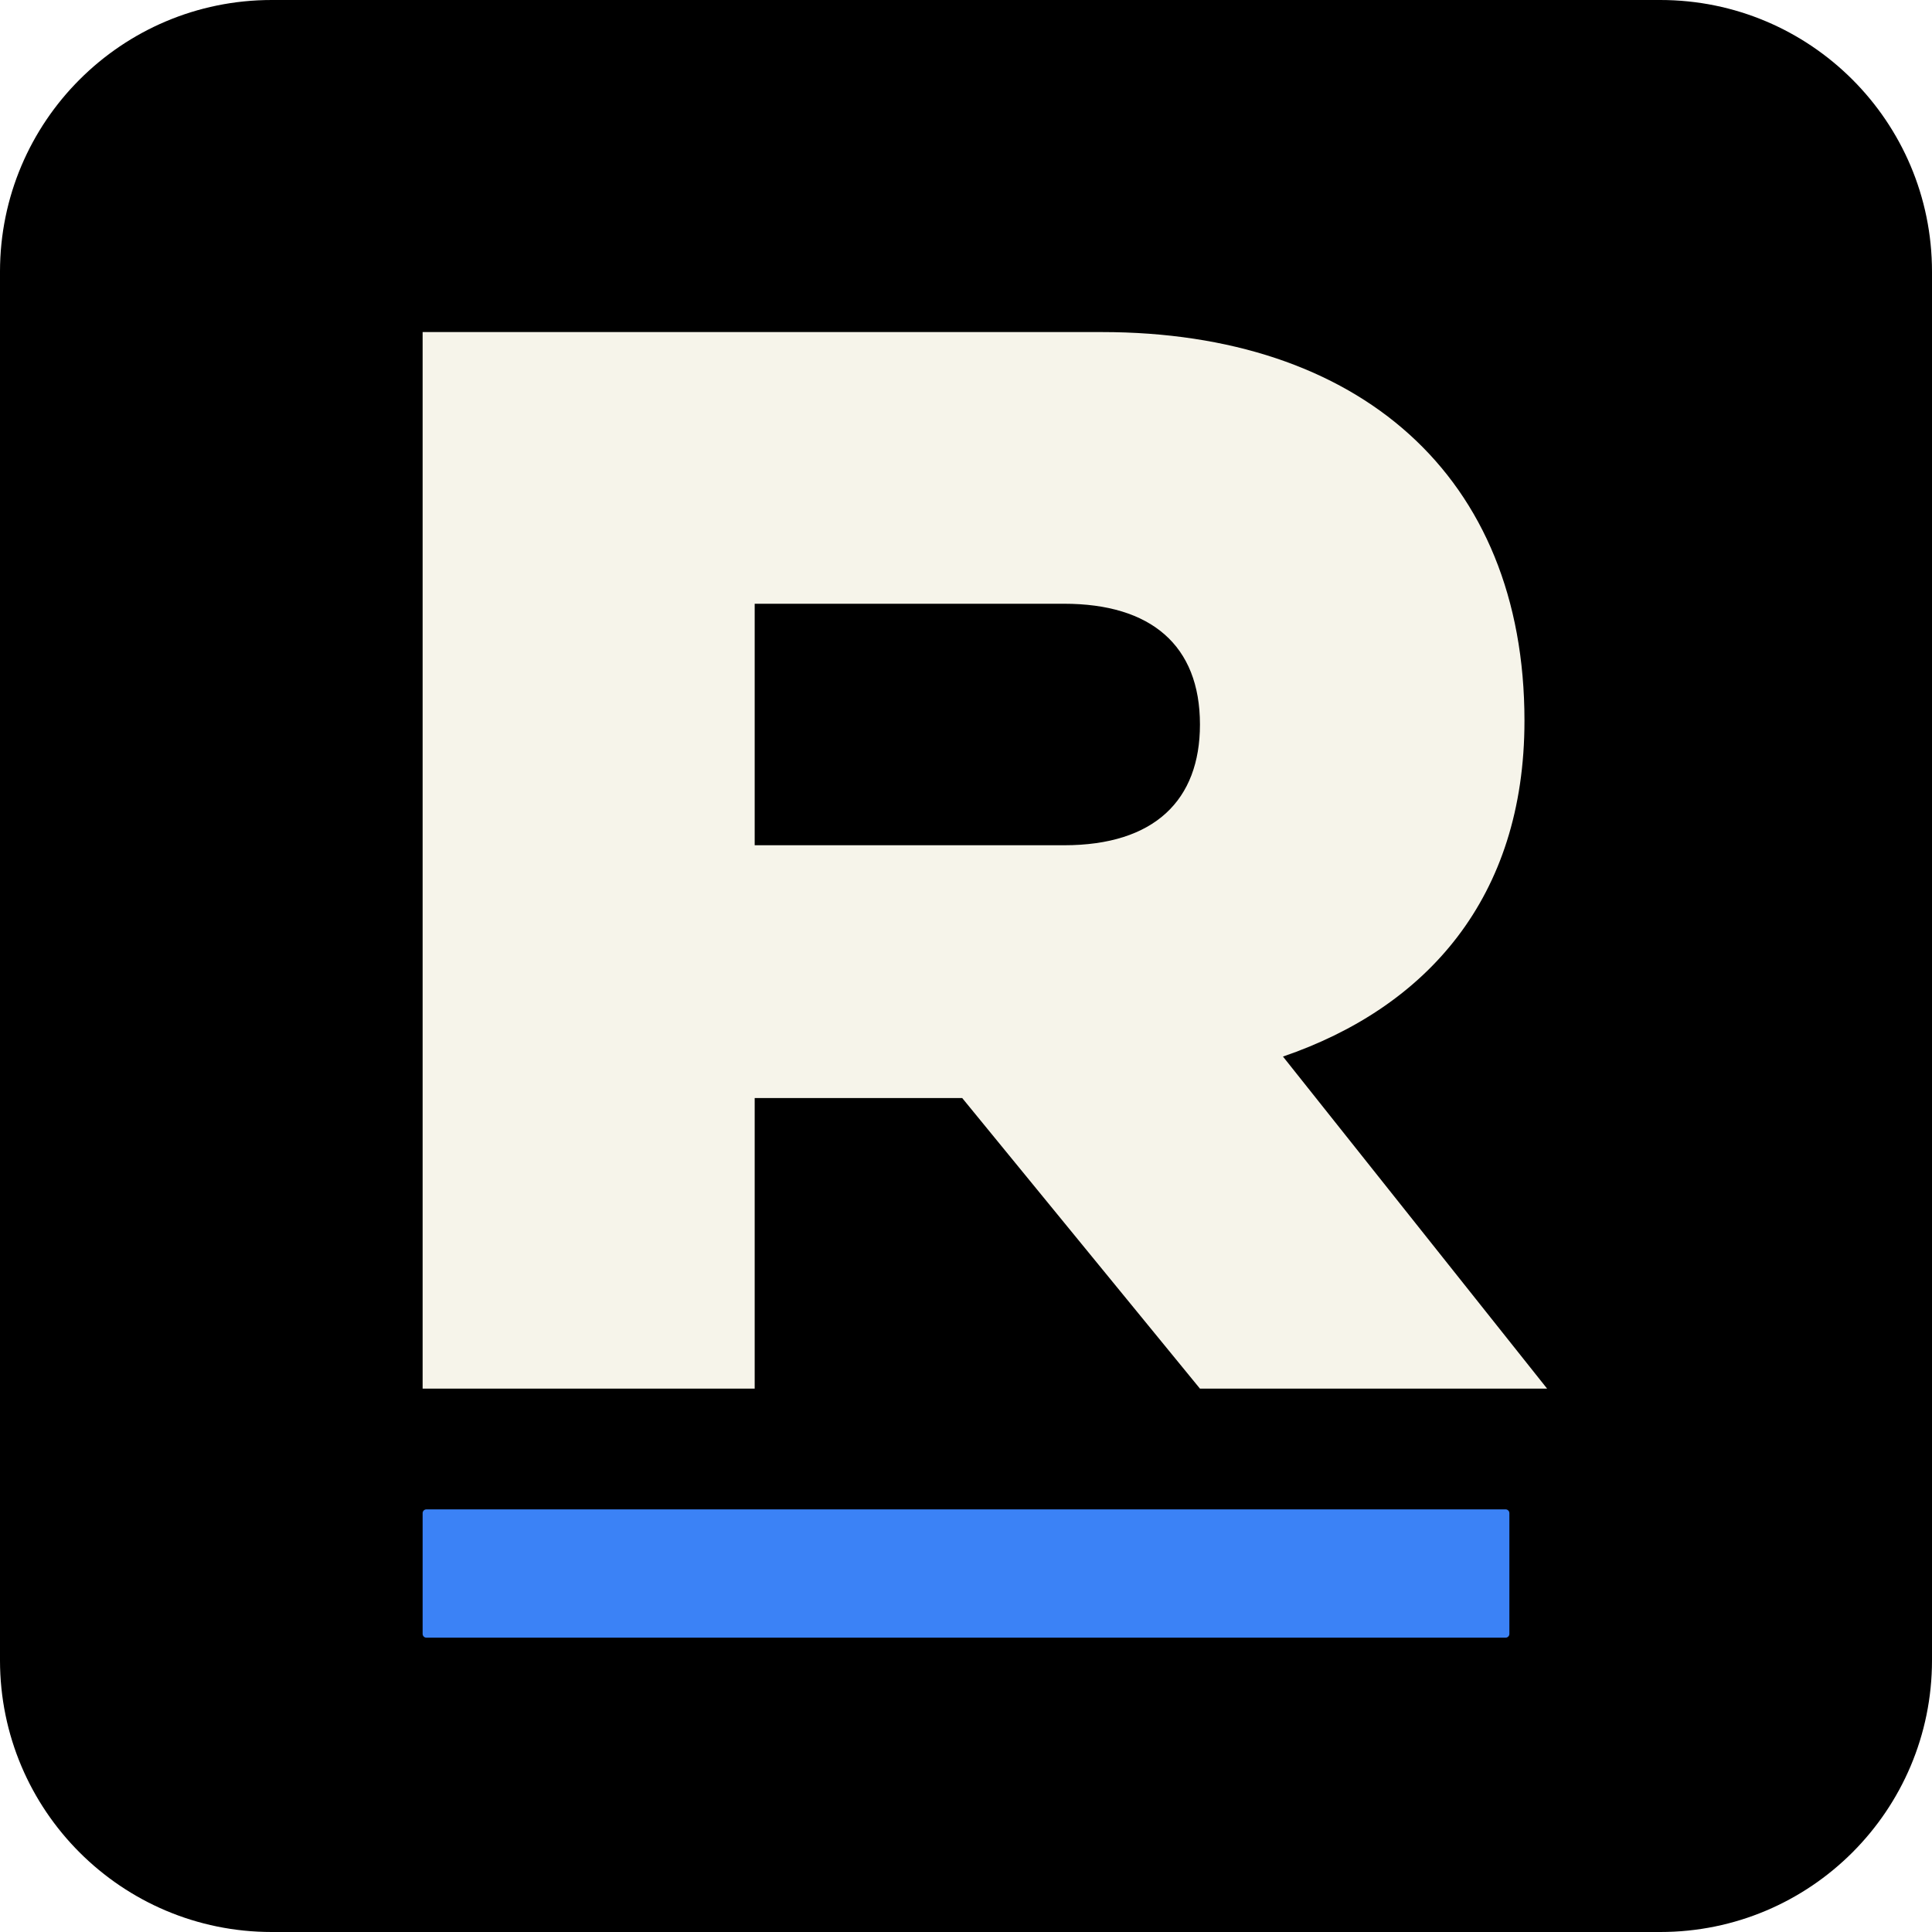
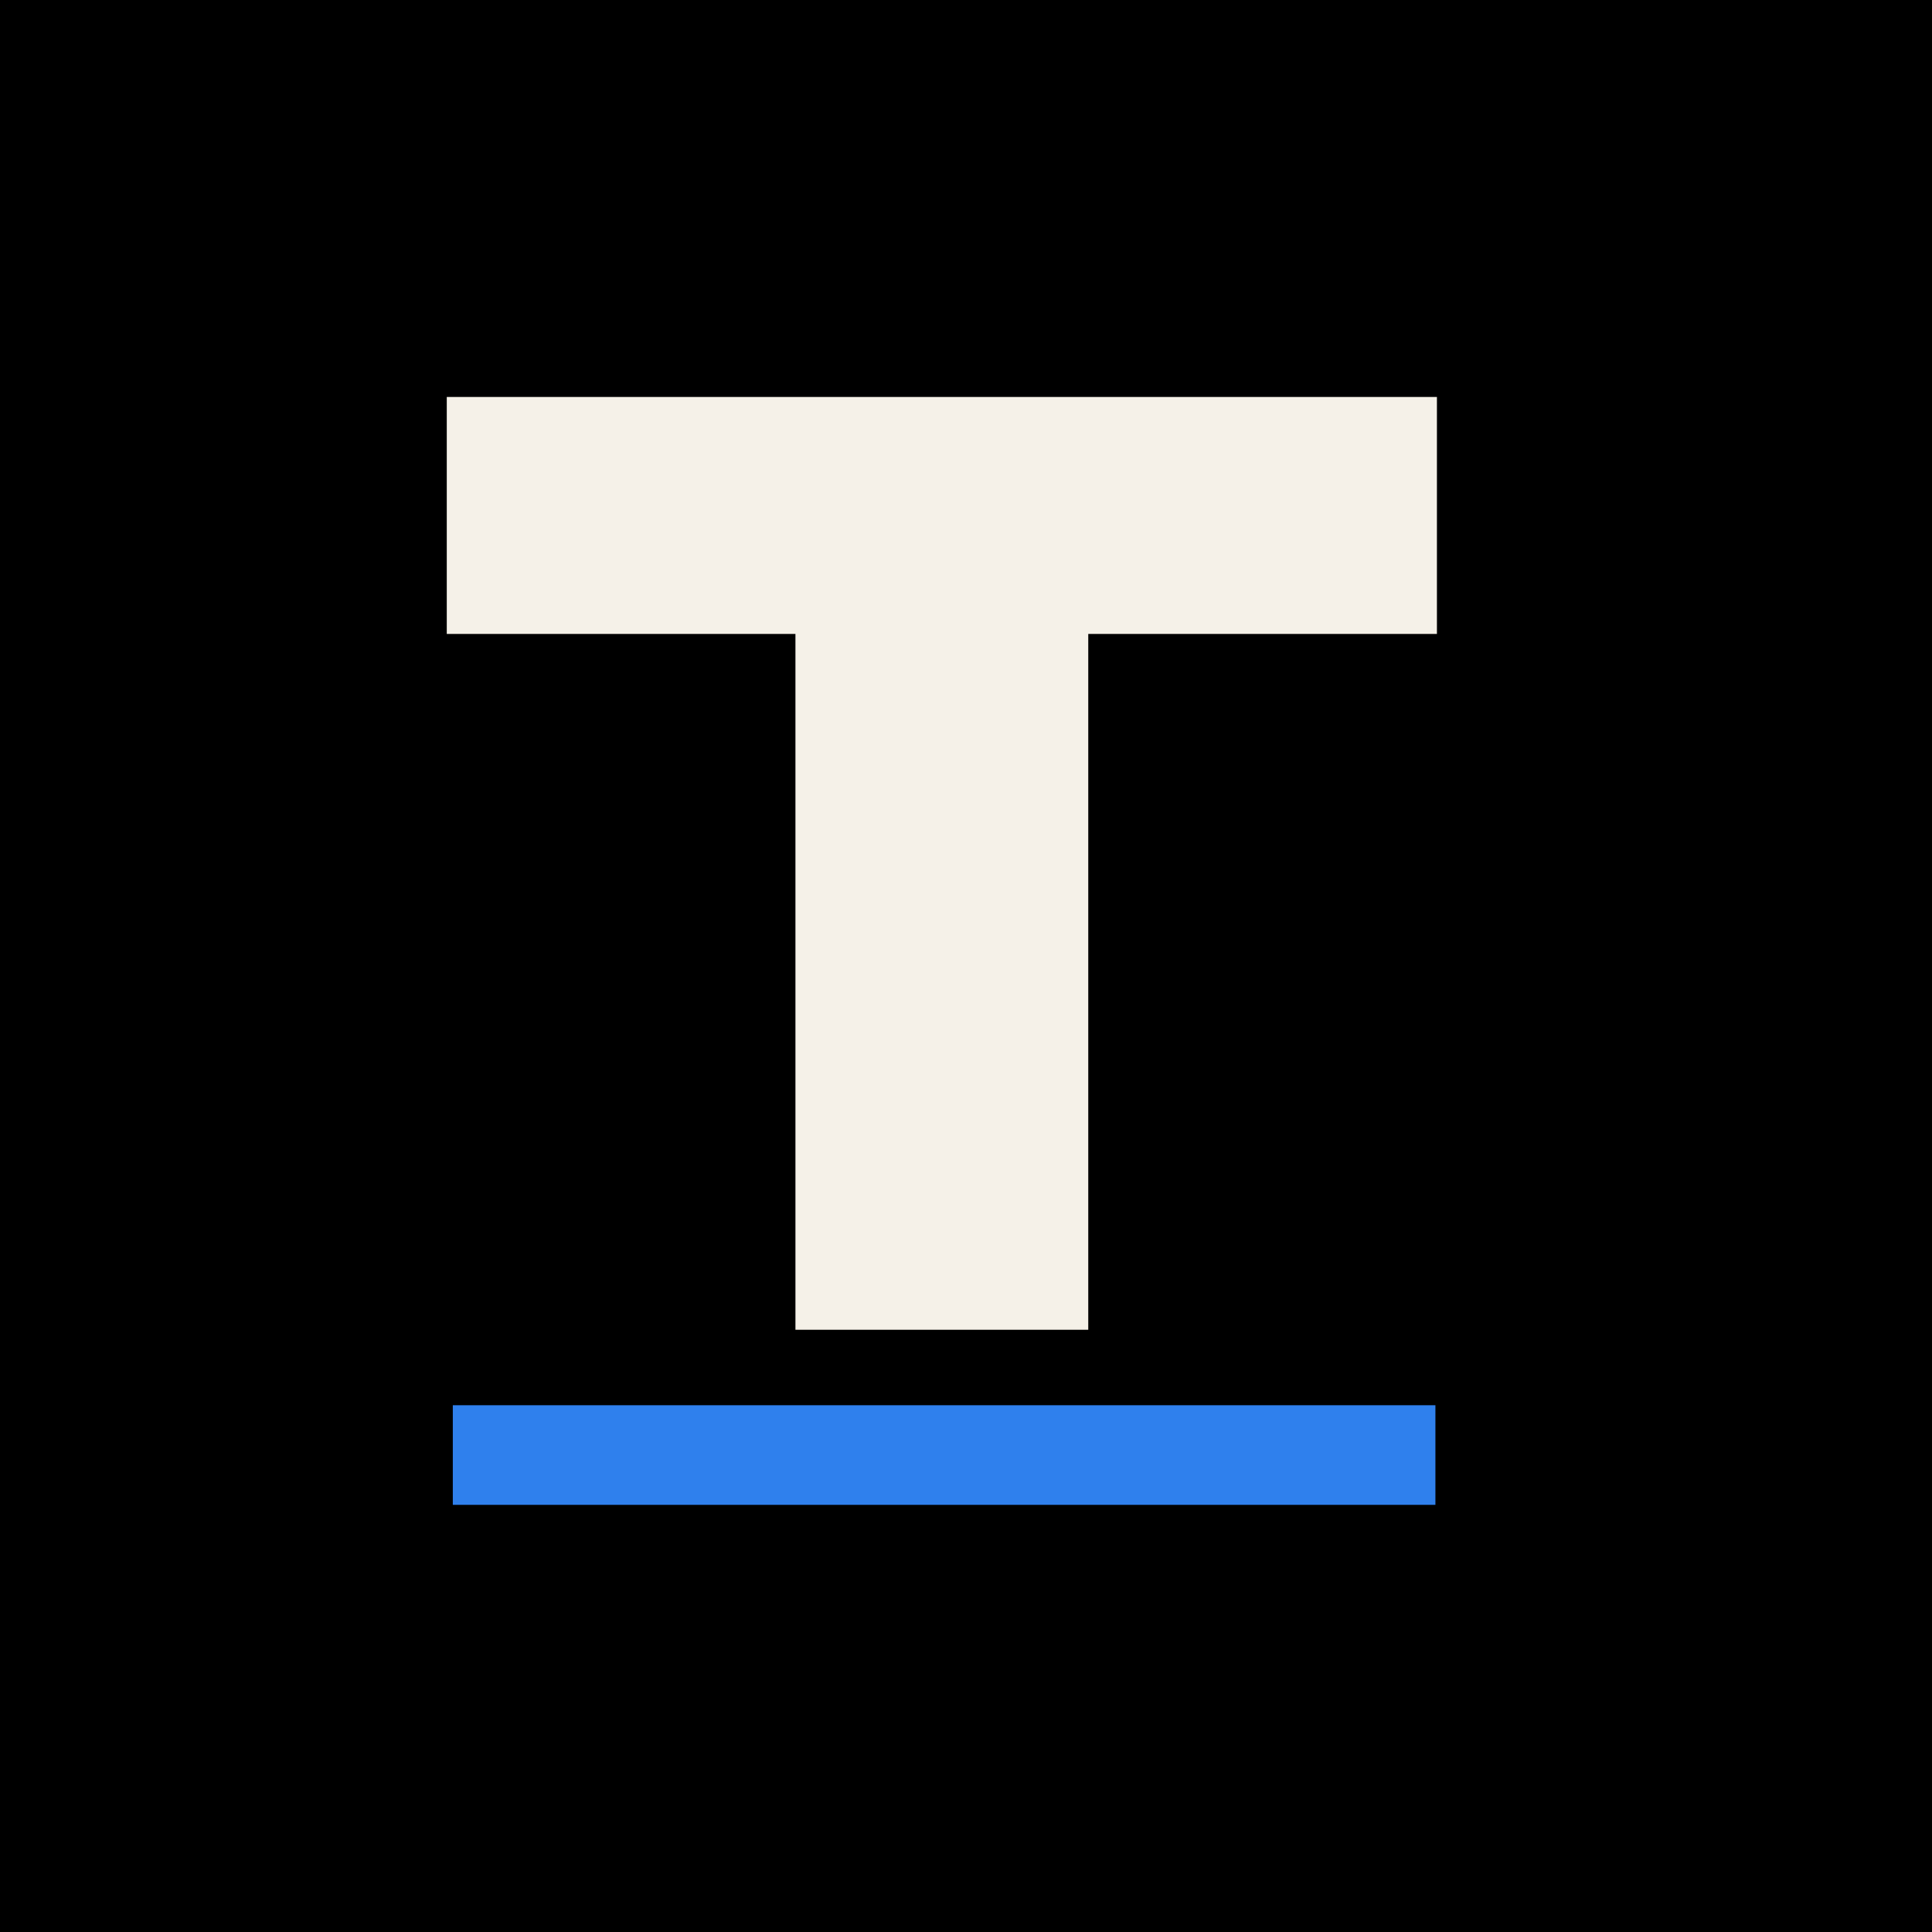
- <svg xmlns="http://www.w3.org/2000/svg" viewBox="0 0 512 512" role="img" aria-labelledby="title desc">
-   <rect width="512" height="512" rx="72" fill="#000000" />
-   <path fill="#F6F4EA" fill-rule="evenodd" d="       M112 88       H292       C360 88 404 126 404 191       C404 238 378 267 340 280       L410 368       H318       L255 291       H200       V368       H112       Z        M200 160       V224       H282       C306 224 318 212 318 192       C318 171 305 160 282 160       Z     " />
-   <rect x="112" y="400" width="288" height="34" rx="1" fill="#3B82F6" />
+ <svg xmlns="http://www.w3.org/2000/svg" width="1280" height="1280" viewBox="0 0 1280 1280">
+   <rect width="1280" height="1280" fill="#000000" />
+   <path d="M296 263H952V420H721V881H527V420H296Z" fill="#F5F1E8" />
+   <rect x="300" y="931" width="651" height="66" fill="#2F80ED" />
</svg>
